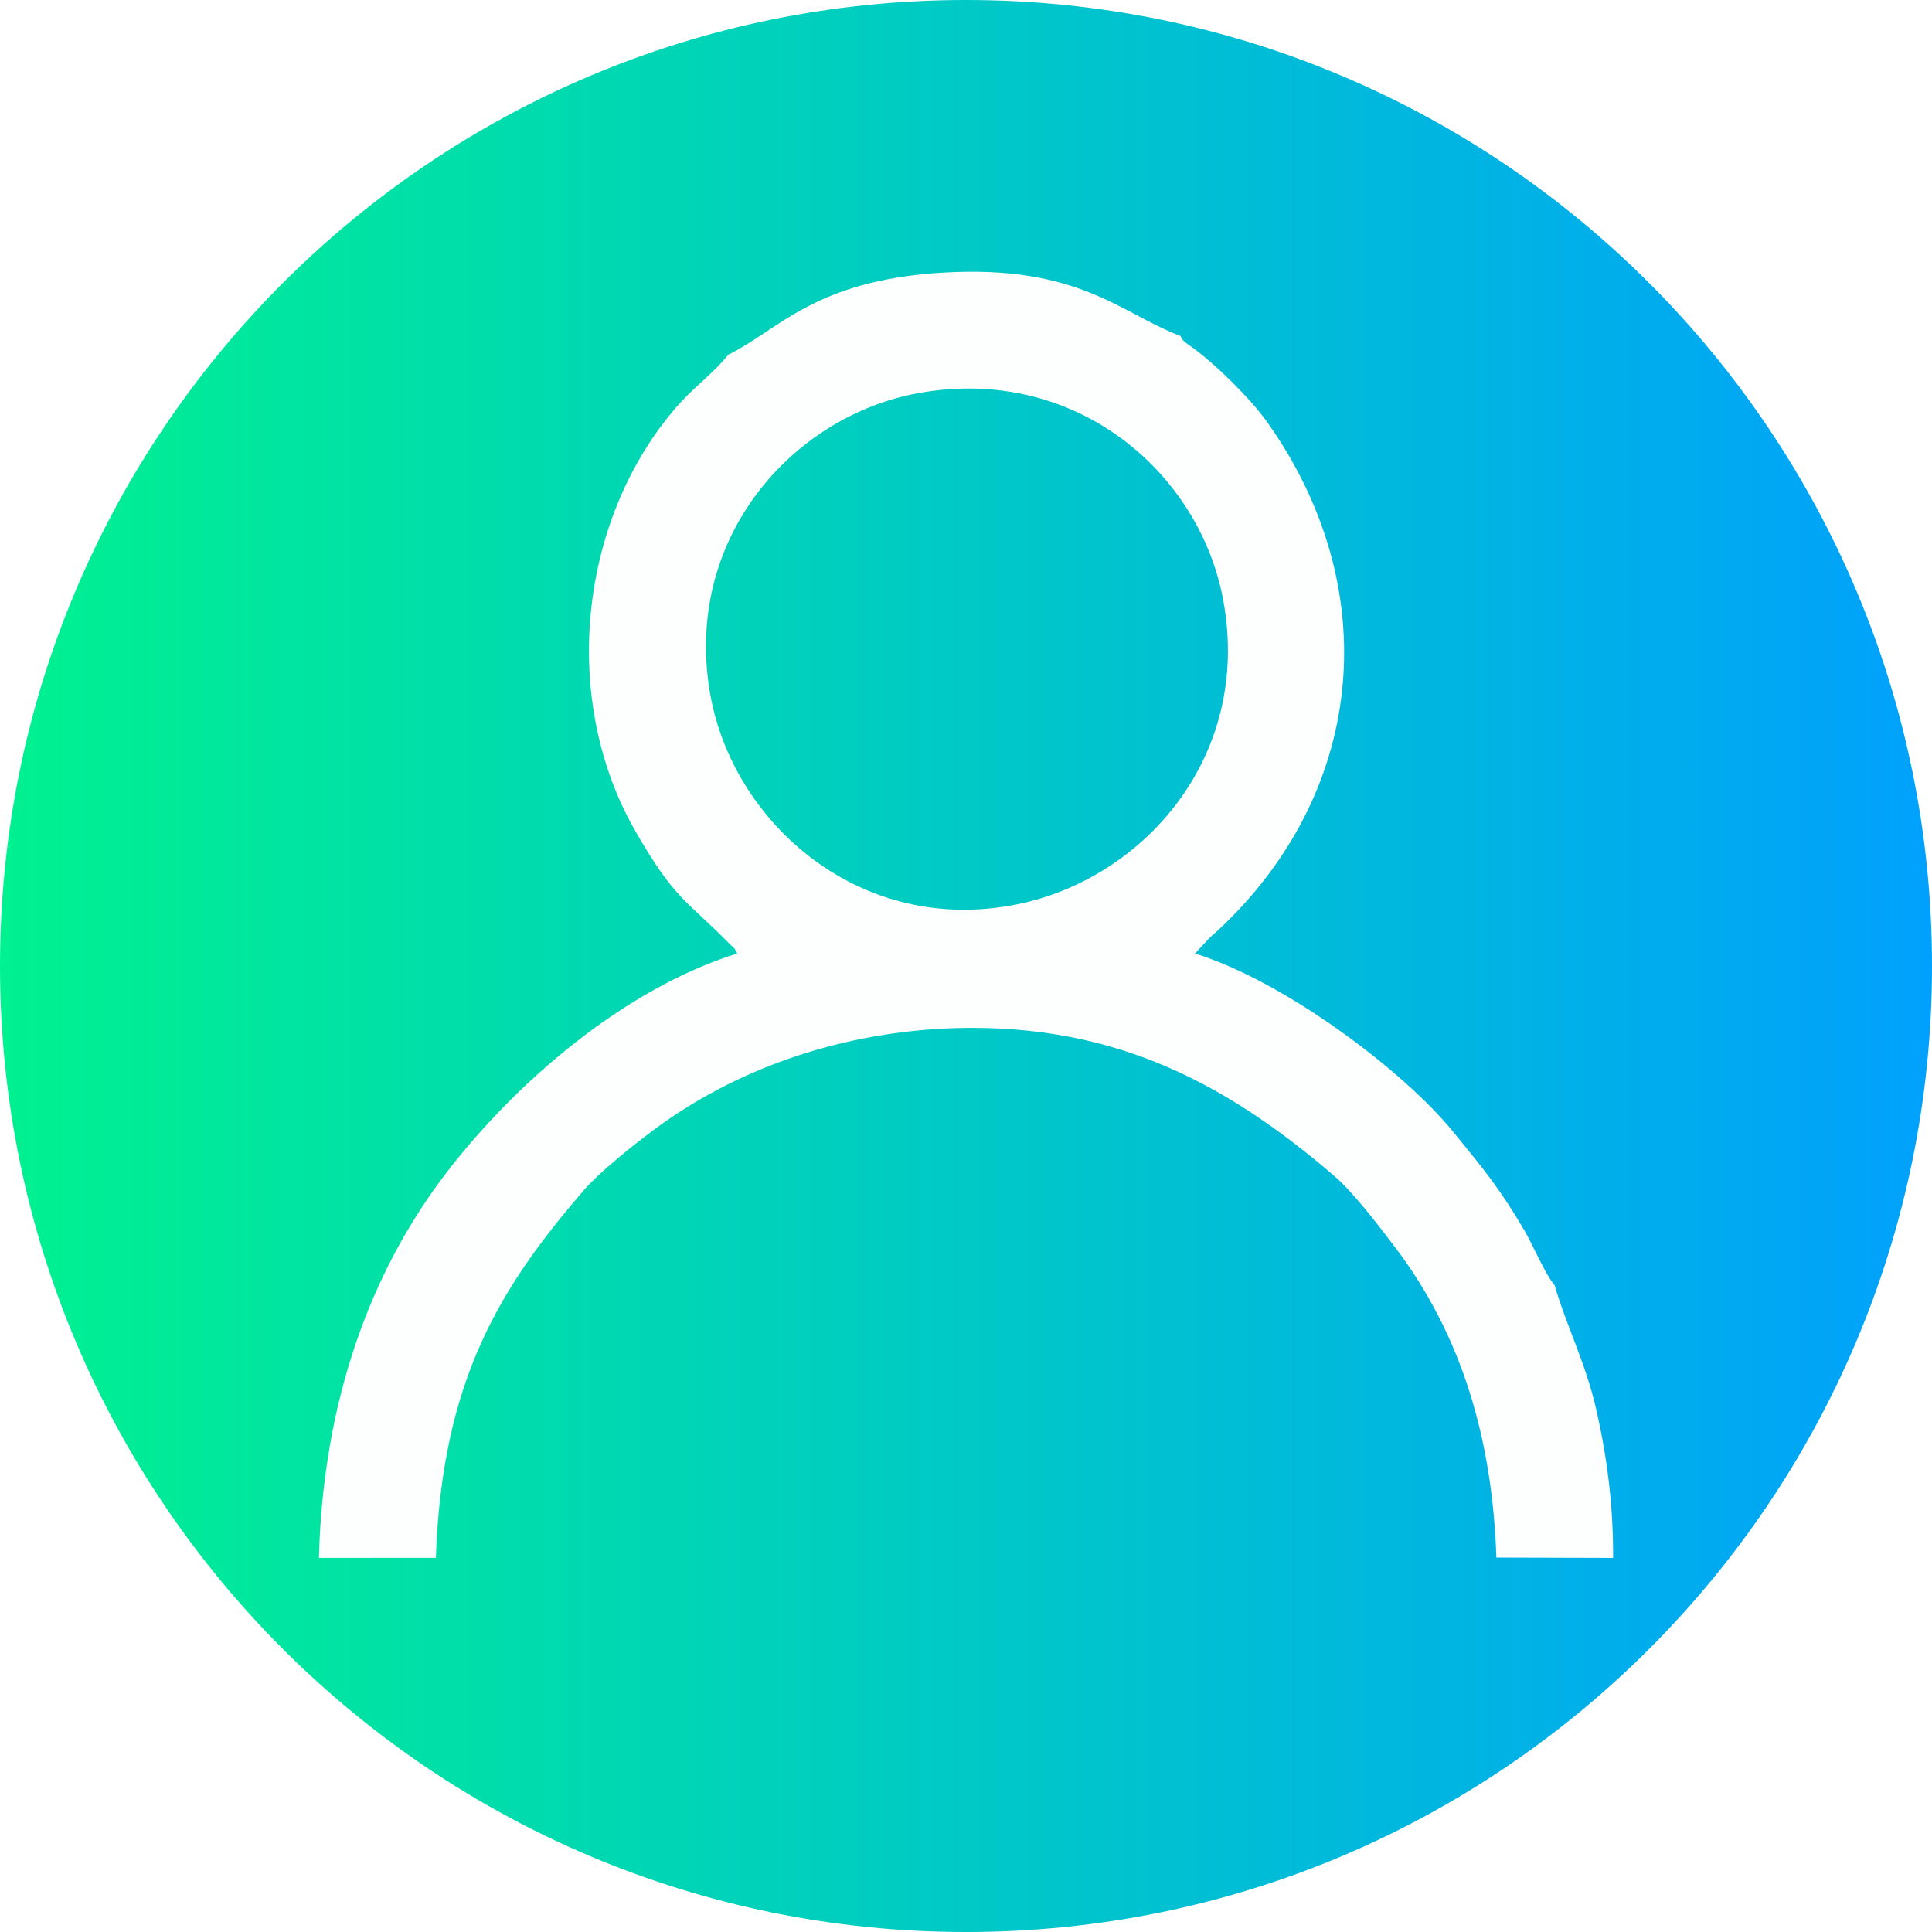
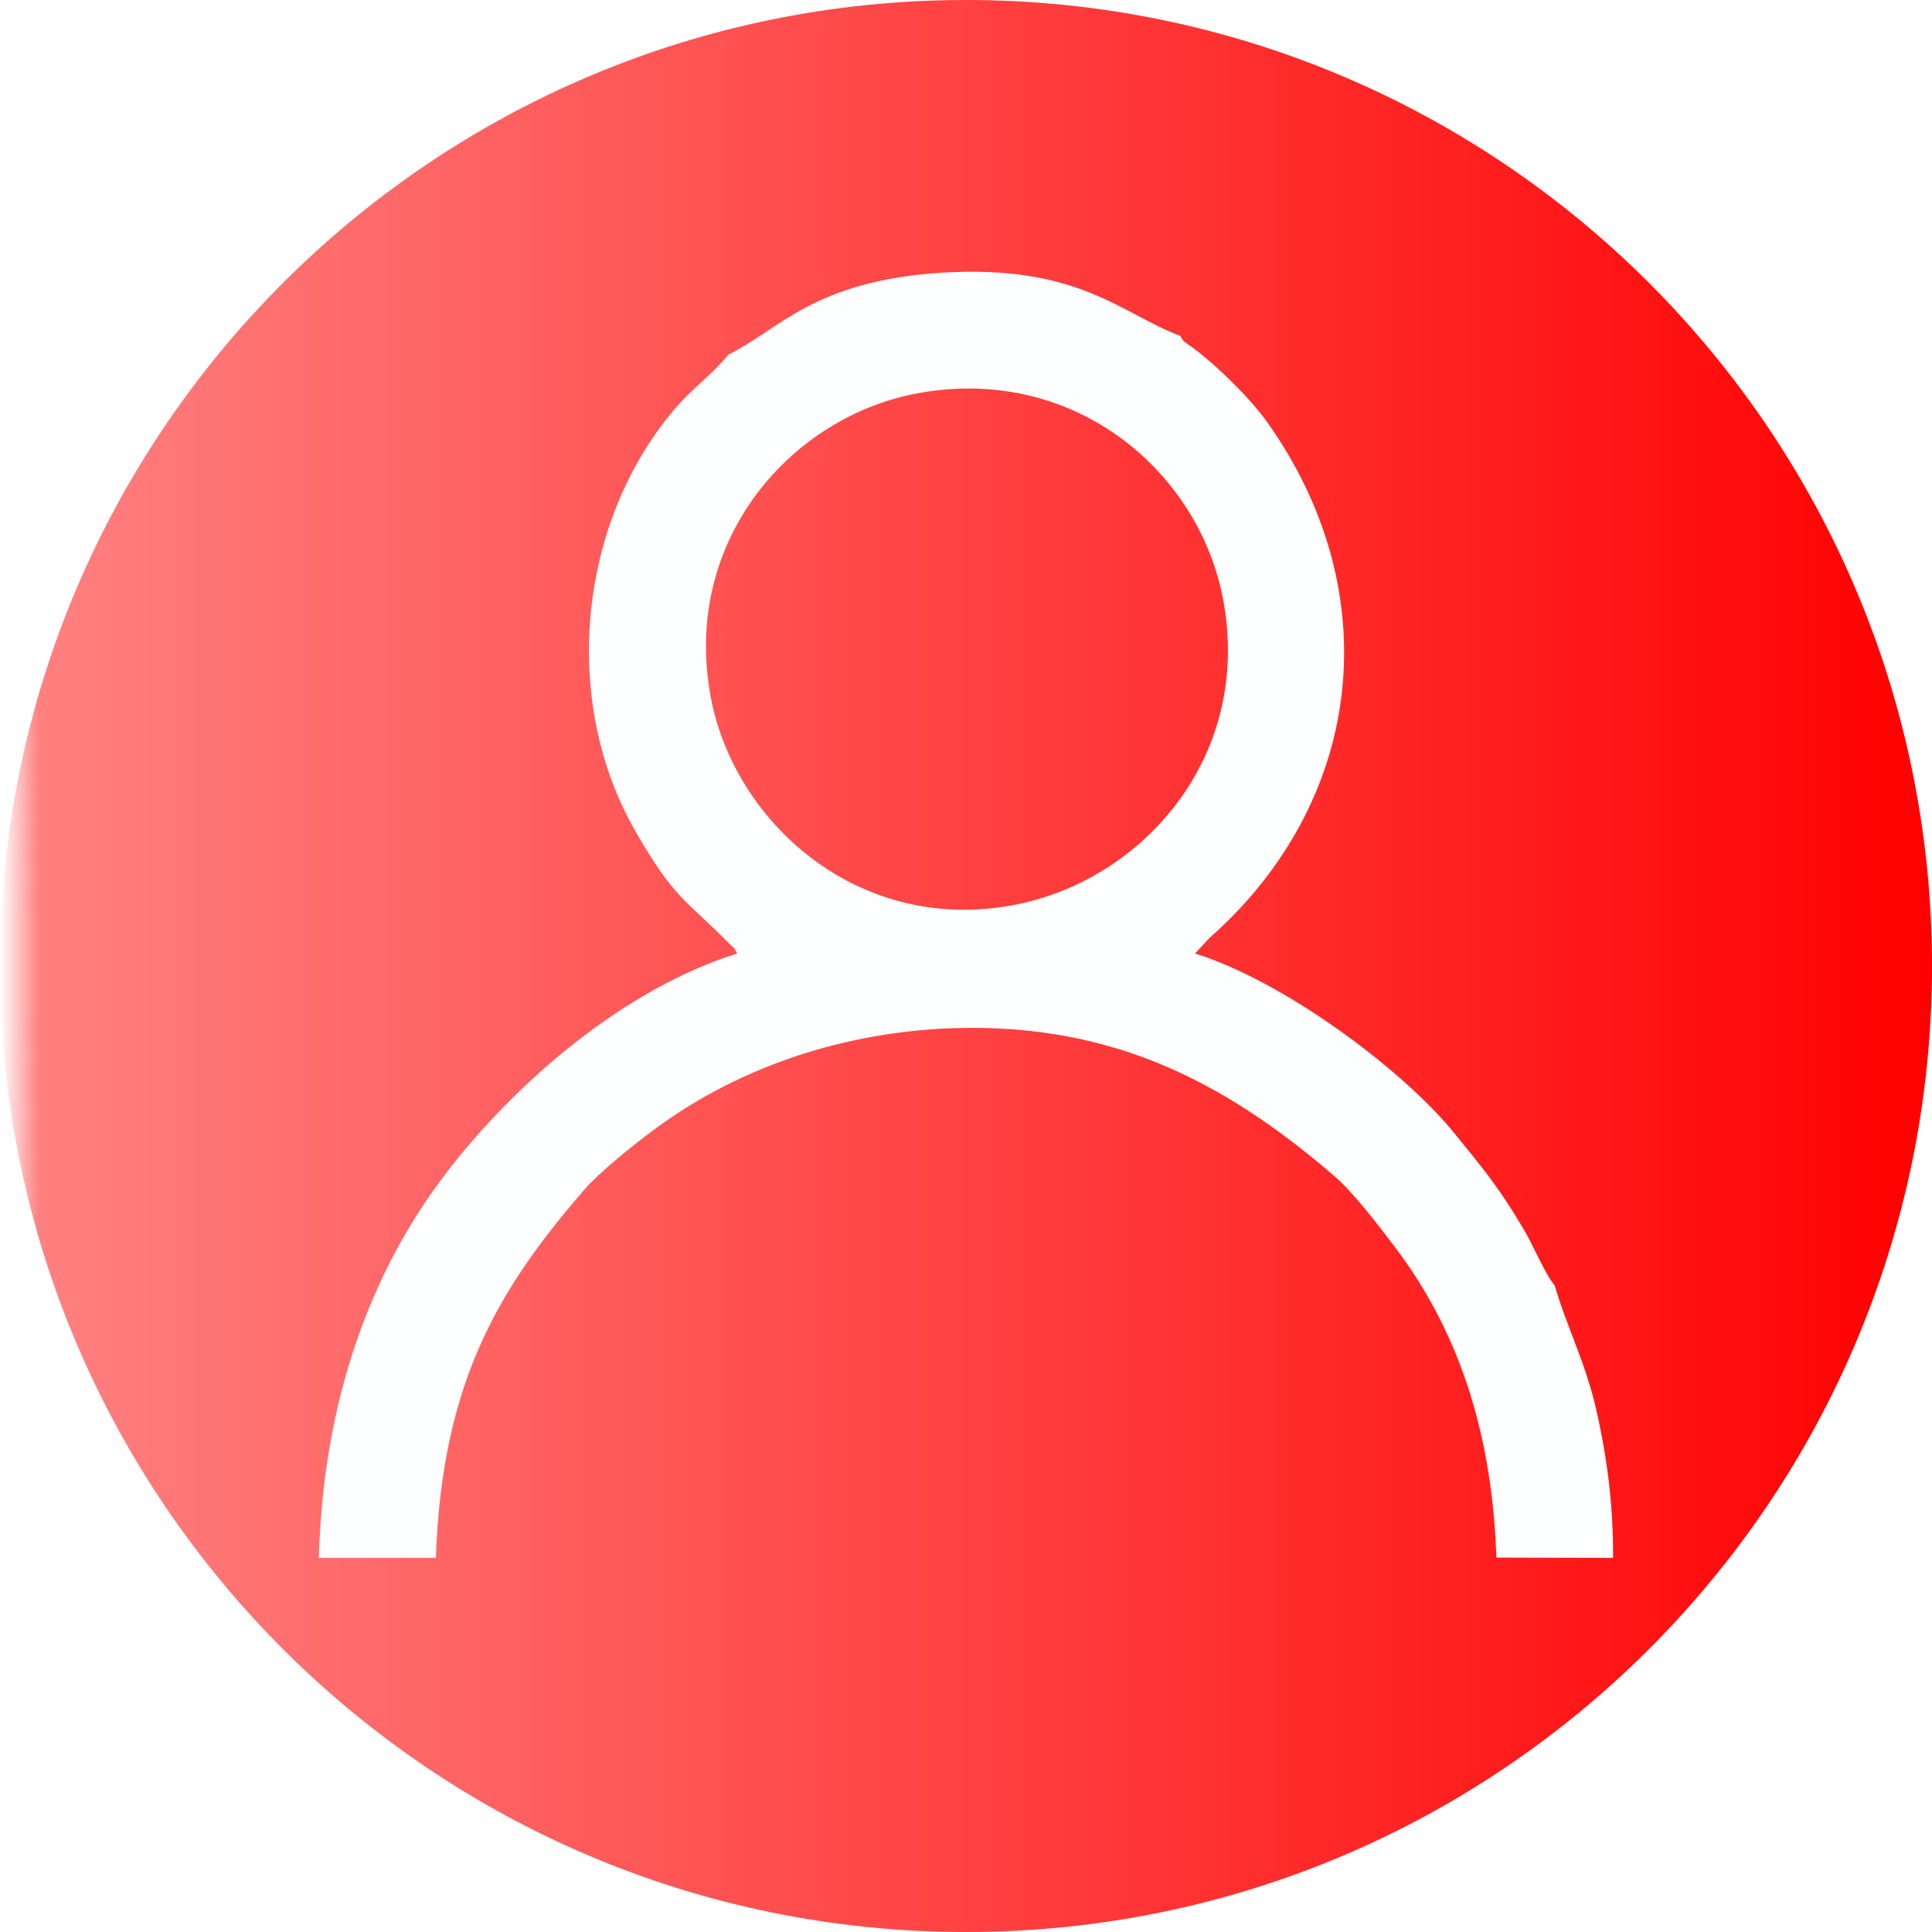
<svg xmlns="http://www.w3.org/2000/svg" xml:space="preserve" width="181.227mm" height="181.227mm" version="1.1" style="shape-rendering:geometricPrecision; text-rendering:geometricPrecision; image-rendering:optimizeQuality; fill-rule:evenodd; clip-rule:evenodd" viewBox="0 0 2578.92 2578.92">
  <defs>
    <style type="text/css">
   
    .fil1 {fill:#FDFEFE}
    .fil0 {fill:url(#id0)}
   
  </style>
    <linearGradient id="id0" gradientUnits="userSpaceOnUse" x1="-0" y1="1289.46" x2="2578.92" y2="1289.46">
-       <stop offset="0" style="stop-opacity:1; stop-color:#00F190" />
-       <stop offset="1" style="stop-opacity:1; stop-color:#00A1FC" />
+       <stop offset="0" style="stop-opacity:1; stop-color:white" />
+       <stop offset="0.02" style="stop-opacity:1; stop-color:#FF8080" />
+       <stop offset="1" style="stop-opacity:1; stop-color:red" />
    </linearGradient>
  </defs>
  <g id="Capa_x0020_1">
    <circle class="fil0" cx="1289.46" cy="1289.46" r="1289.46" />
    <path class="fil1" d="M972.26 473.4c-24.28,29.56 -45.82,42.09 -72.72,73.87 -127.7,150.88 -151.15,387.89 -51.8,561.51 52.94,92.52 68.37,92.43 125.46,150.46 12.52,12.73 3.21,0.55 10.9,13.5 -150.58,46.98 -295.36,171.67 -388.15,292.58 -100.54,131.01 -164.71,303.4 -170.27,514.25l156.15 -0.07c8.06,-238.66 87.43,-363.15 198.15,-491.51 19.31,-22.39 63.34,-57.98 92.14,-79.41 108.54,-80.77 242.26,-127.54 385.43,-135.51 218.54,-10.95 372.55,66.74 523.63,196.79 24.91,21.44 57.62,64.1 81.37,95.48 89.25,117.89 129.63,256.92 134.89,413.8l155.78 0.45c0.35,-69.33 -7.7,-133.17 -22.61,-198.55 -14.26,-62.51 -39.79,-111.29 -55.37,-165.31 -12.27,-14.17 -28.69,-53.08 -39.88,-72.31 -32.49,-55.86 -55.73,-83.91 -95.94,-133.09 -66.87,-81.79 -224.59,-200.33 -344.26,-237.54l19.56 -21.03c5.96,-5.2 13.17,-11.79 18.75,-17.18 190.48,-183.83 214.31,-451.95 57.29,-672.17 -21.6,-30.29 -66.6,-74.46 -96.27,-96.55 -11.44,-8.52 -15.53,-9.55 -18.71,-17.41 -78.86,-29.4 -135.22,-95.45 -317.48,-84.52 -171.48,10.29 -218.46,76.34 -286.05,109.47zm254.15 51.27c-169.55,30.5 -316.48,195.92 -277.79,405.11 31.27,169.08 199.72,320.17 410.04,277.16 166.96,-34.15 312.29,-196.05 274.36,-404.81 -31.12,-171.26 -197.14,-315.14 -406.6,-277.45z" />
  </g>
</svg>
